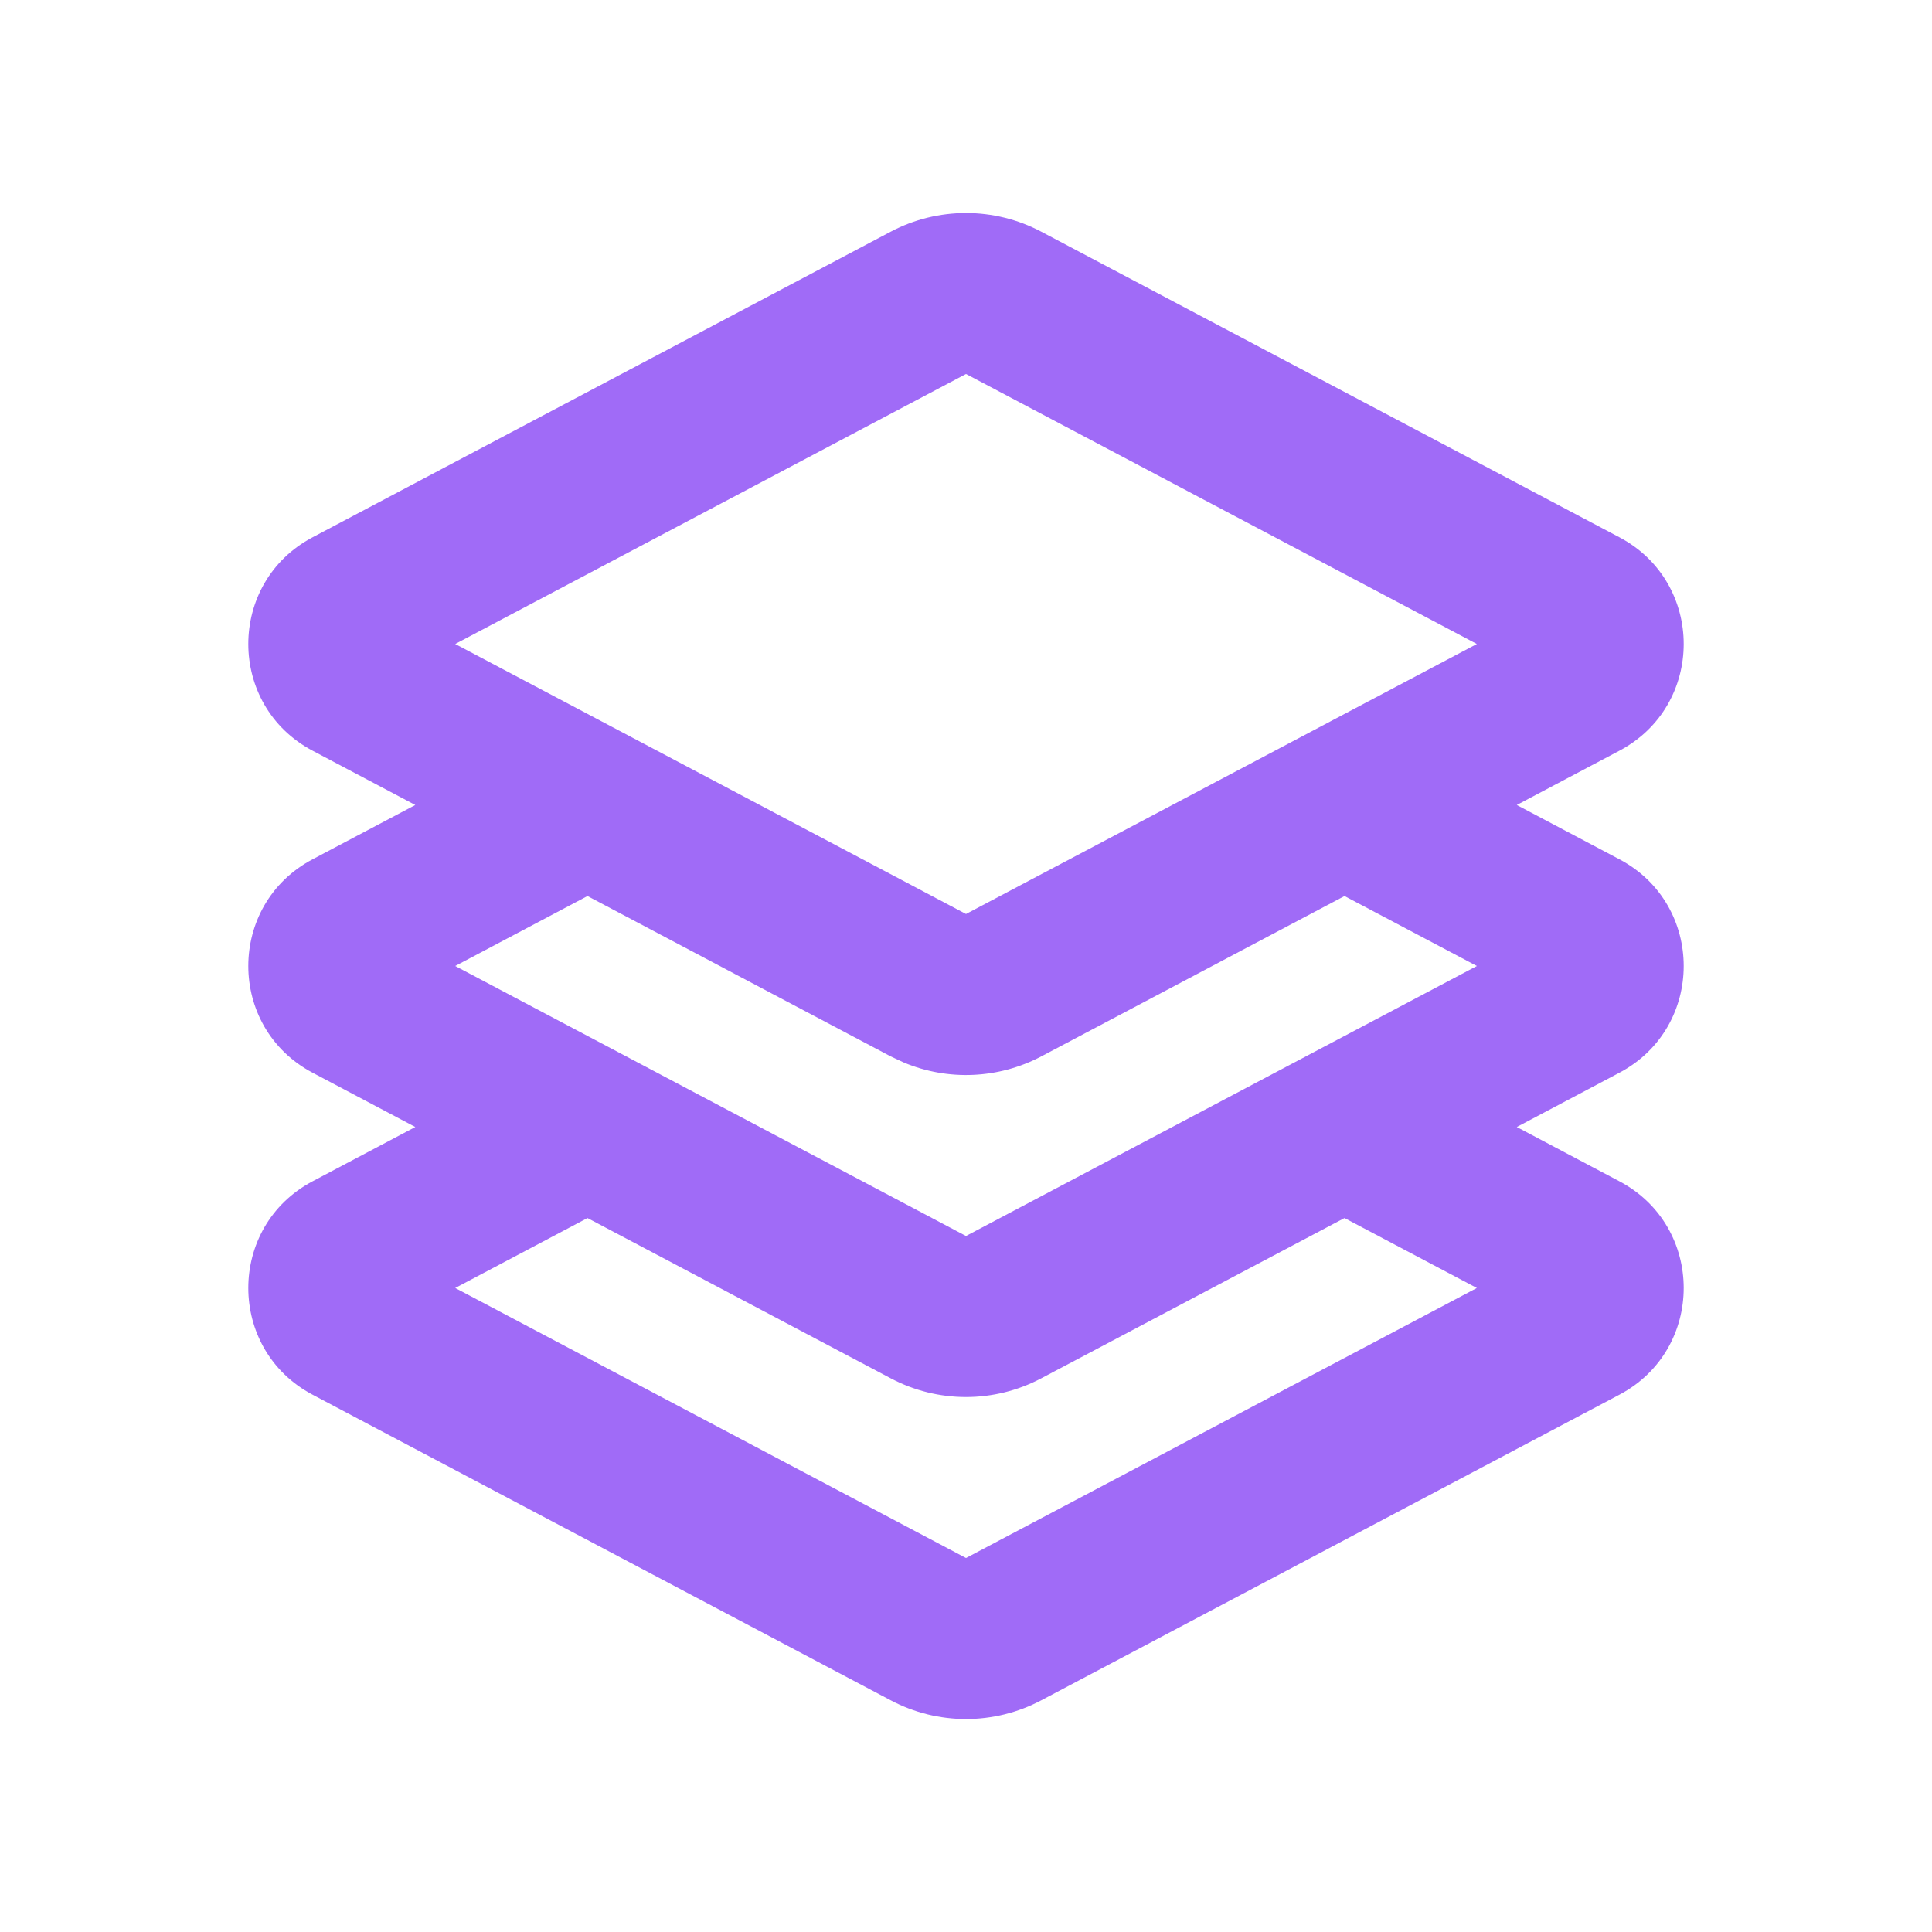
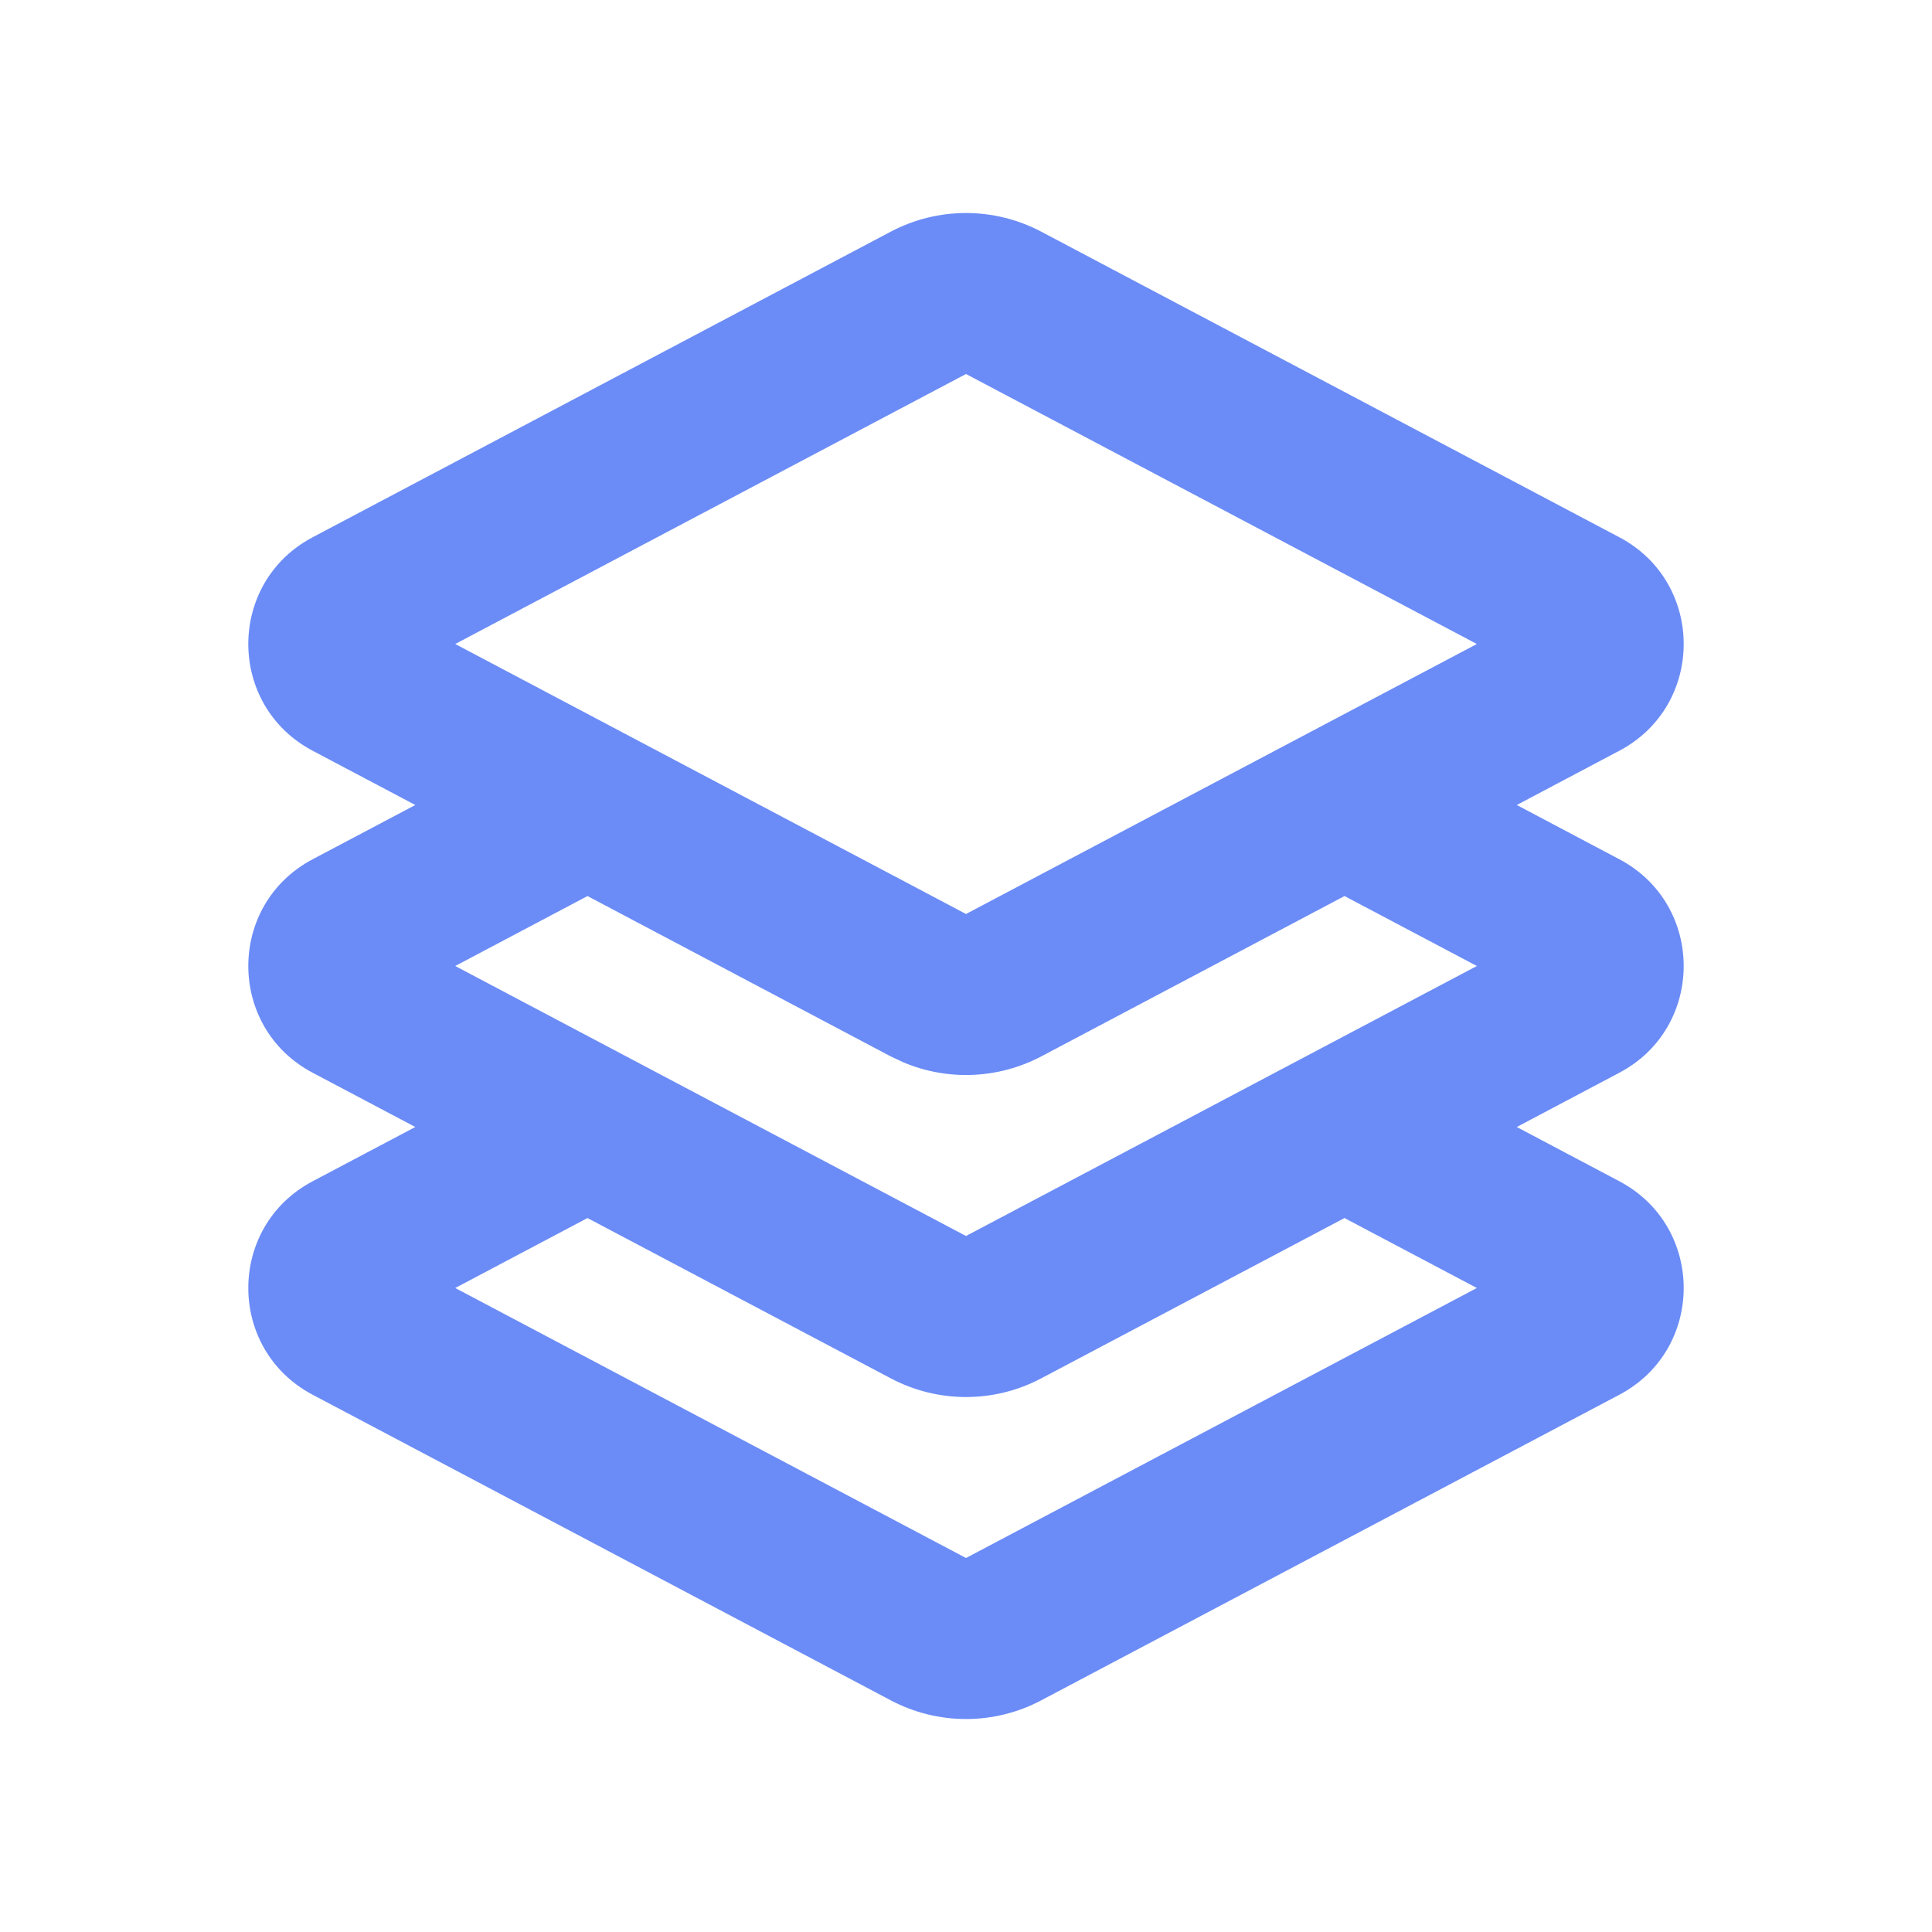
<svg xmlns="http://www.w3.org/2000/svg" width="800px" height="800px" viewBox="0 0 24 24" version="1.1">
  <g id="页面-1" stroke="none" stroke-width="1" fill="none" fill-rule="evenodd">
    <g id="System" transform="translate(-1488, 0)">
      <g id="version_line" transform="translate(1488, 0)">
        <path d="M24,0 L24,24 L0,24 L0,0 L24,0 Z M12.593,23.258 L12.582,23.26 L12.511,23.295 L12.492,23.299 L12.492,23.299 L12.477,23.295 L12.406,23.26 C12.396,23.256 12.387,23.259 12.382,23.265 L12.378,23.276 L12.361,23.703 L12.366,23.723 L12.377,23.736 L12.48,23.81 L12.495,23.814 L12.495,23.814 L12.507,23.81 L12.611,23.736 L12.623,23.72 L12.623,23.72 L12.627,23.703 L12.61,23.276 C12.608,23.266 12.601,23.259 12.593,23.258 L12.593,23.258 Z M12.858,23.145 L12.845,23.147 L12.66,23.24 L12.65,23.25 L12.65,23.25 L12.647,23.261 L12.665,23.691 L12.67,23.703 L12.67,23.703 L12.678,23.71 L12.879,23.803 C12.891,23.807 12.902,23.803 12.908,23.795 L12.912,23.781 L12.878,23.167 C12.875,23.155 12.867,23.147 12.858,23.145 L12.858,23.145 Z M12.143,23.147 C12.133,23.142 12.122,23.145 12.116,23.153 L12.11,23.167 L12.076,23.781 C12.075,23.793 12.083,23.802 12.093,23.805 L12.108,23.803 L12.309,23.71 L12.319,23.702 L12.319,23.702 L12.323,23.691 L12.34,23.261 L12.337,23.249 L12.337,23.249 L12.328,23.24 L12.143,23.147 Z" id="MingCute" fill-rule="nonzero">

</path>
-         <path d="M12.935,2.878 L20.116,6.674 C21.182,7.237 21.182,8.763 20.116,9.326 L18.842,10 L20.116,10.674 C21.182,11.237 21.182,12.763 20.116,13.326 L18.842,14 L20.116,14.674 C21.182,15.237 21.182,16.763 20.116,17.326 L12.935,21.122 C12.35,21.432 11.65,21.432 11.065,21.122 L3.884,17.326 C2.818,16.763 2.818,15.237 3.884,14.674 L5.159,14 L3.884,13.326 C2.818,12.763 2.818,11.237 3.884,10.674 L5.159,10 L3.884,9.326 C2.818,8.763 2.818,7.237 3.884,6.674 L11.065,2.878 C11.65,2.569 12.35,2.569 12.935,2.878 Z M16.702,15.131 L12.935,17.122 C12.35,17.432 11.65,17.432 11.065,17.122 L7.298,15.131 L5.655,16 L12,19.354 L18.346,16 L16.702,15.131 Z M16.702,11.131 L12.935,13.123 C12.403,13.403 11.776,13.429 11.228,13.199 L11.065,13.123 L7.298,11.131 L5.655,12 L12,15.354 L18.346,12 L16.702,11.131 Z M12,4.646 L5.655,8 L12,11.354 L18.346,8 L12,4.646 Z" id="形状" fill="#a06bf7" fill-rule="nonzero">
+         <path d="M12.935,2.878 L20.116,6.674 C21.182,7.237 21.182,8.763 20.116,9.326 L18.842,10 L20.116,10.674 C21.182,11.237 21.182,12.763 20.116,13.326 L18.842,14 L20.116,14.674 C21.182,15.237 21.182,16.763 20.116,17.326 L12.935,21.122 C12.35,21.432 11.65,21.432 11.065,21.122 L3.884,17.326 C2.818,16.763 2.818,15.237 3.884,14.674 L5.159,14 L3.884,13.326 C2.818,12.763 2.818,11.237 3.884,10.674 L5.159,10 L3.884,9.326 C2.818,8.763 2.818,7.237 3.884,6.674 L11.065,2.878 C11.65,2.569 12.35,2.569 12.935,2.878 Z M16.702,15.131 L12.935,17.122 C12.35,17.432 11.65,17.432 11.065,17.122 L7.298,15.131 L5.655,16 L12,19.354 L18.346,16 L16.702,15.131 Z M16.702,11.131 L12.935,13.123 C12.403,13.403 11.776,13.429 11.228,13.199 L11.065,13.123 L7.298,11.131 L5.655,12 L12,15.354 L18.346,12 L16.702,11.131 Z M12,4.646 L5.655,8 L12,11.354 L18.346,8 L12,4.646 Z" id="形状" fill="#6b8cf7" fill-rule="nonzero">

</path>
      </g>
    </g>
  </g>
</svg>
